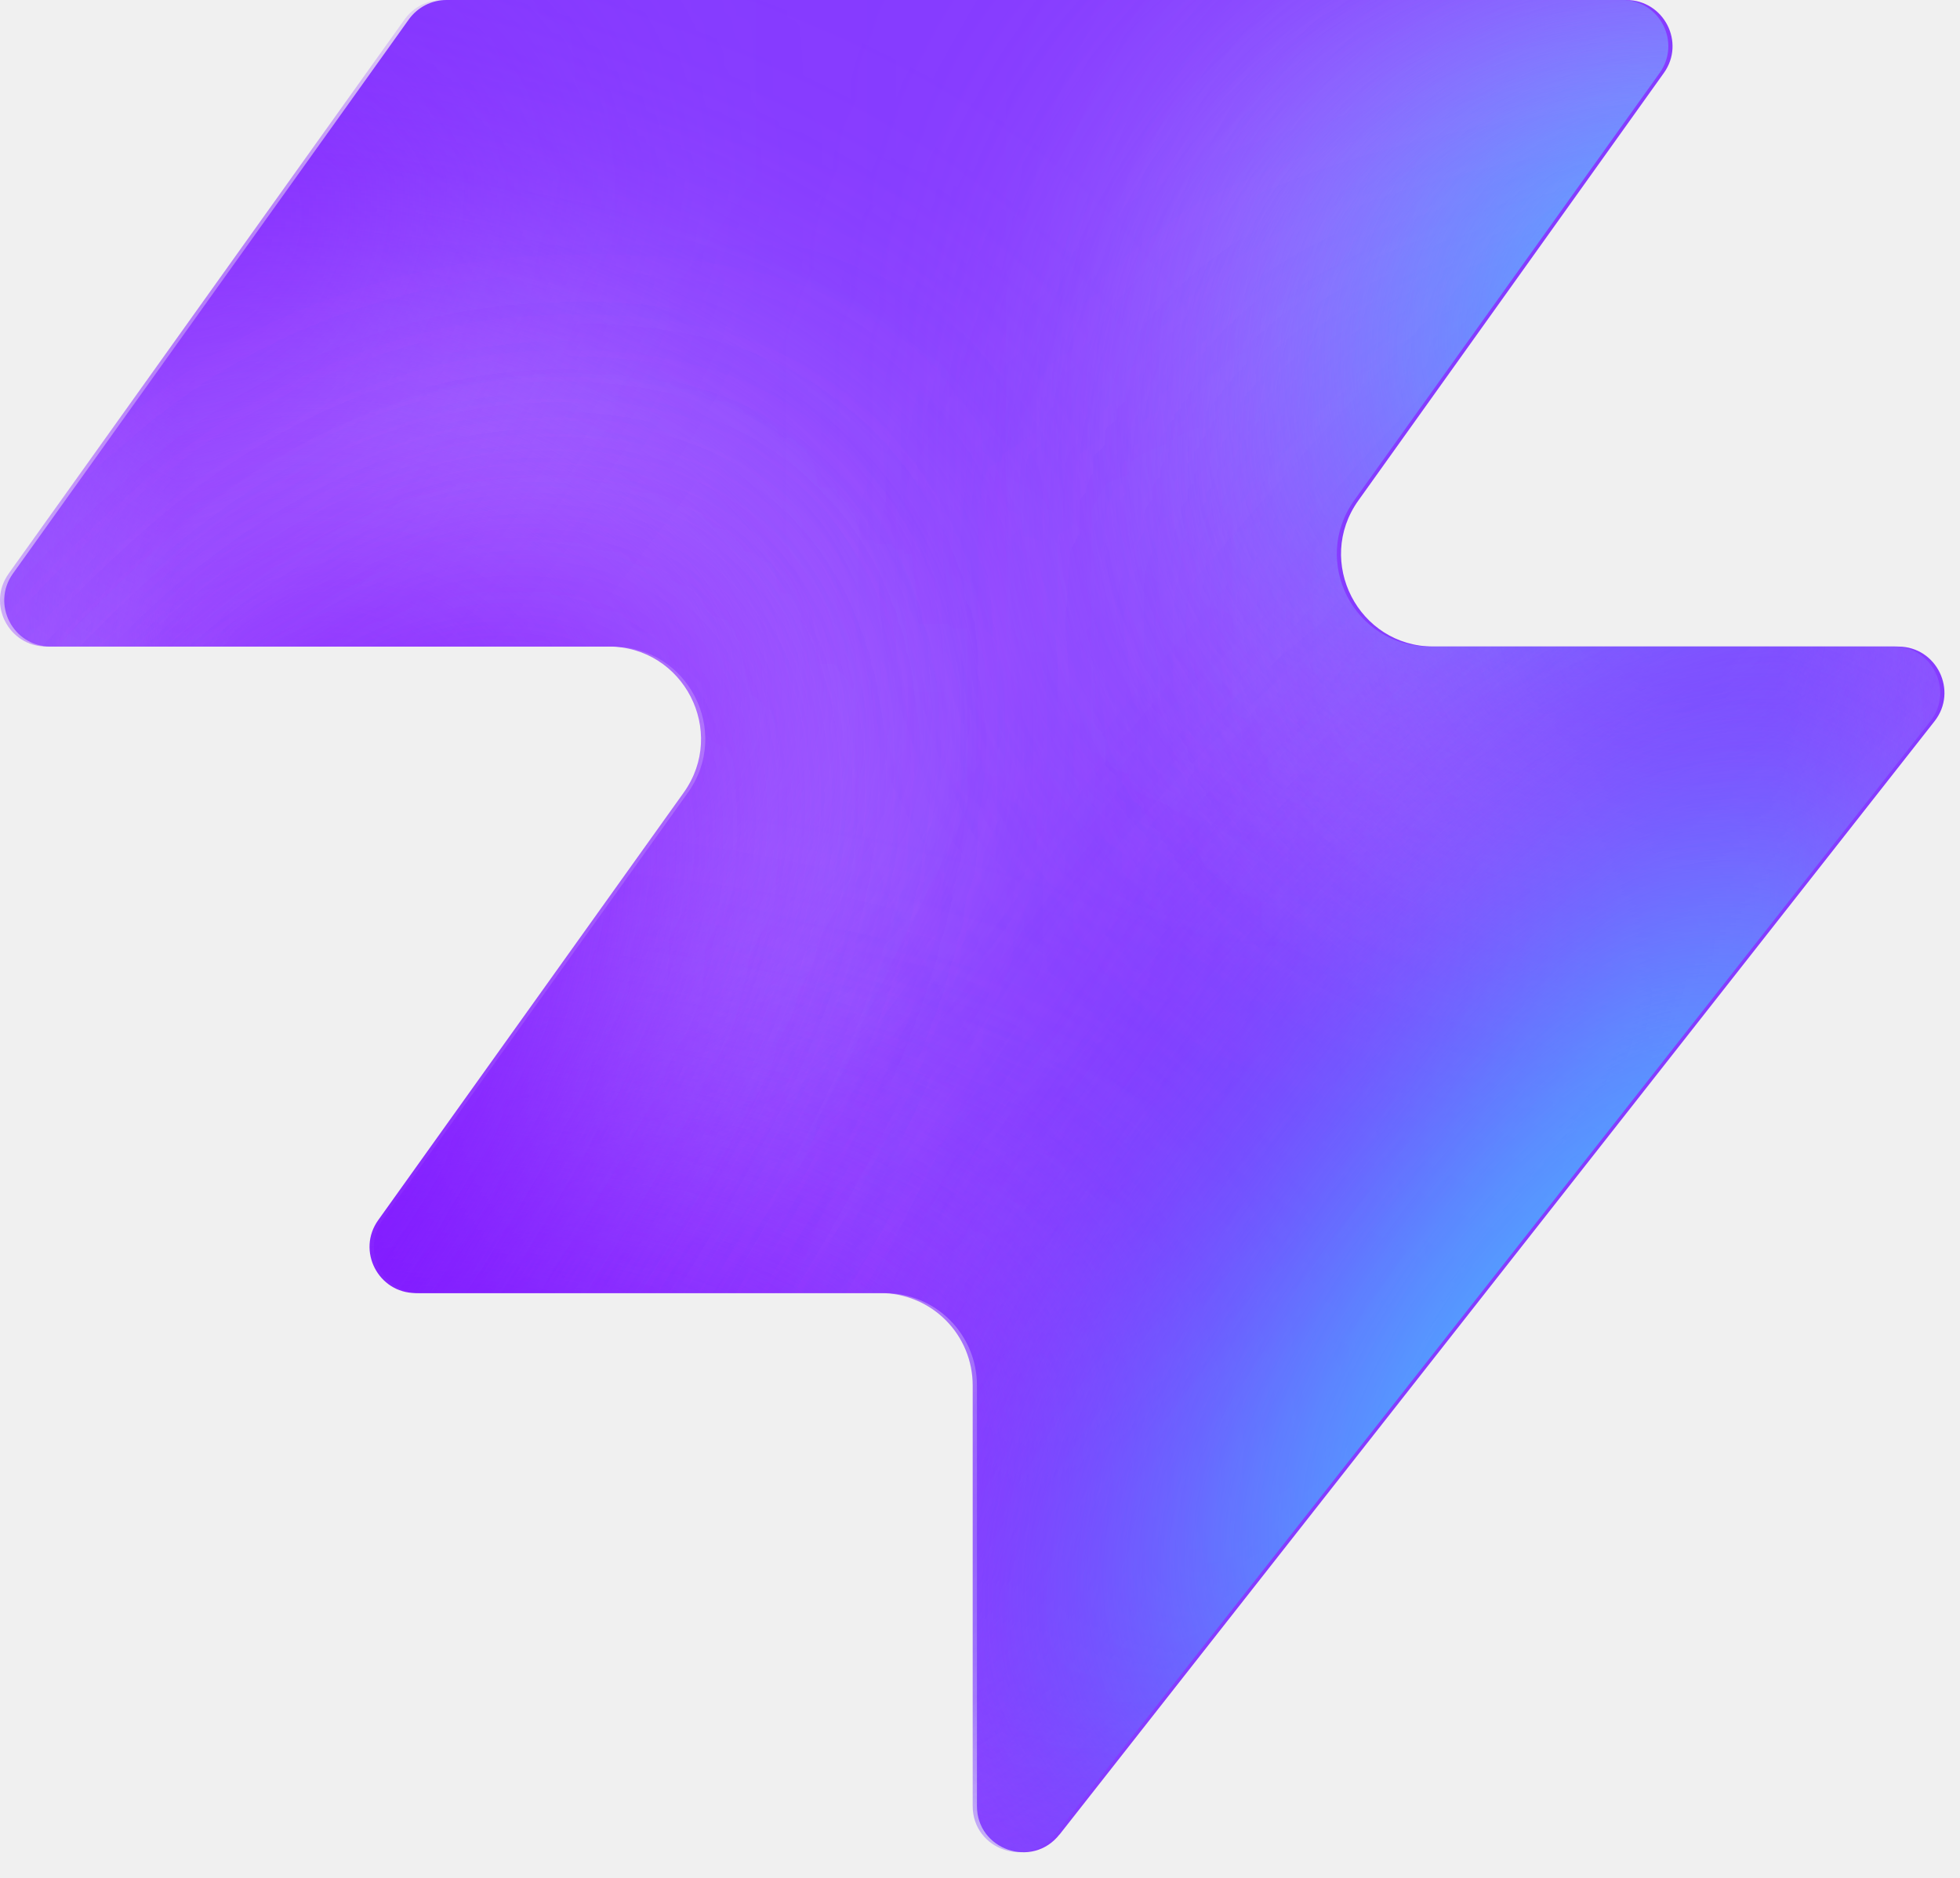
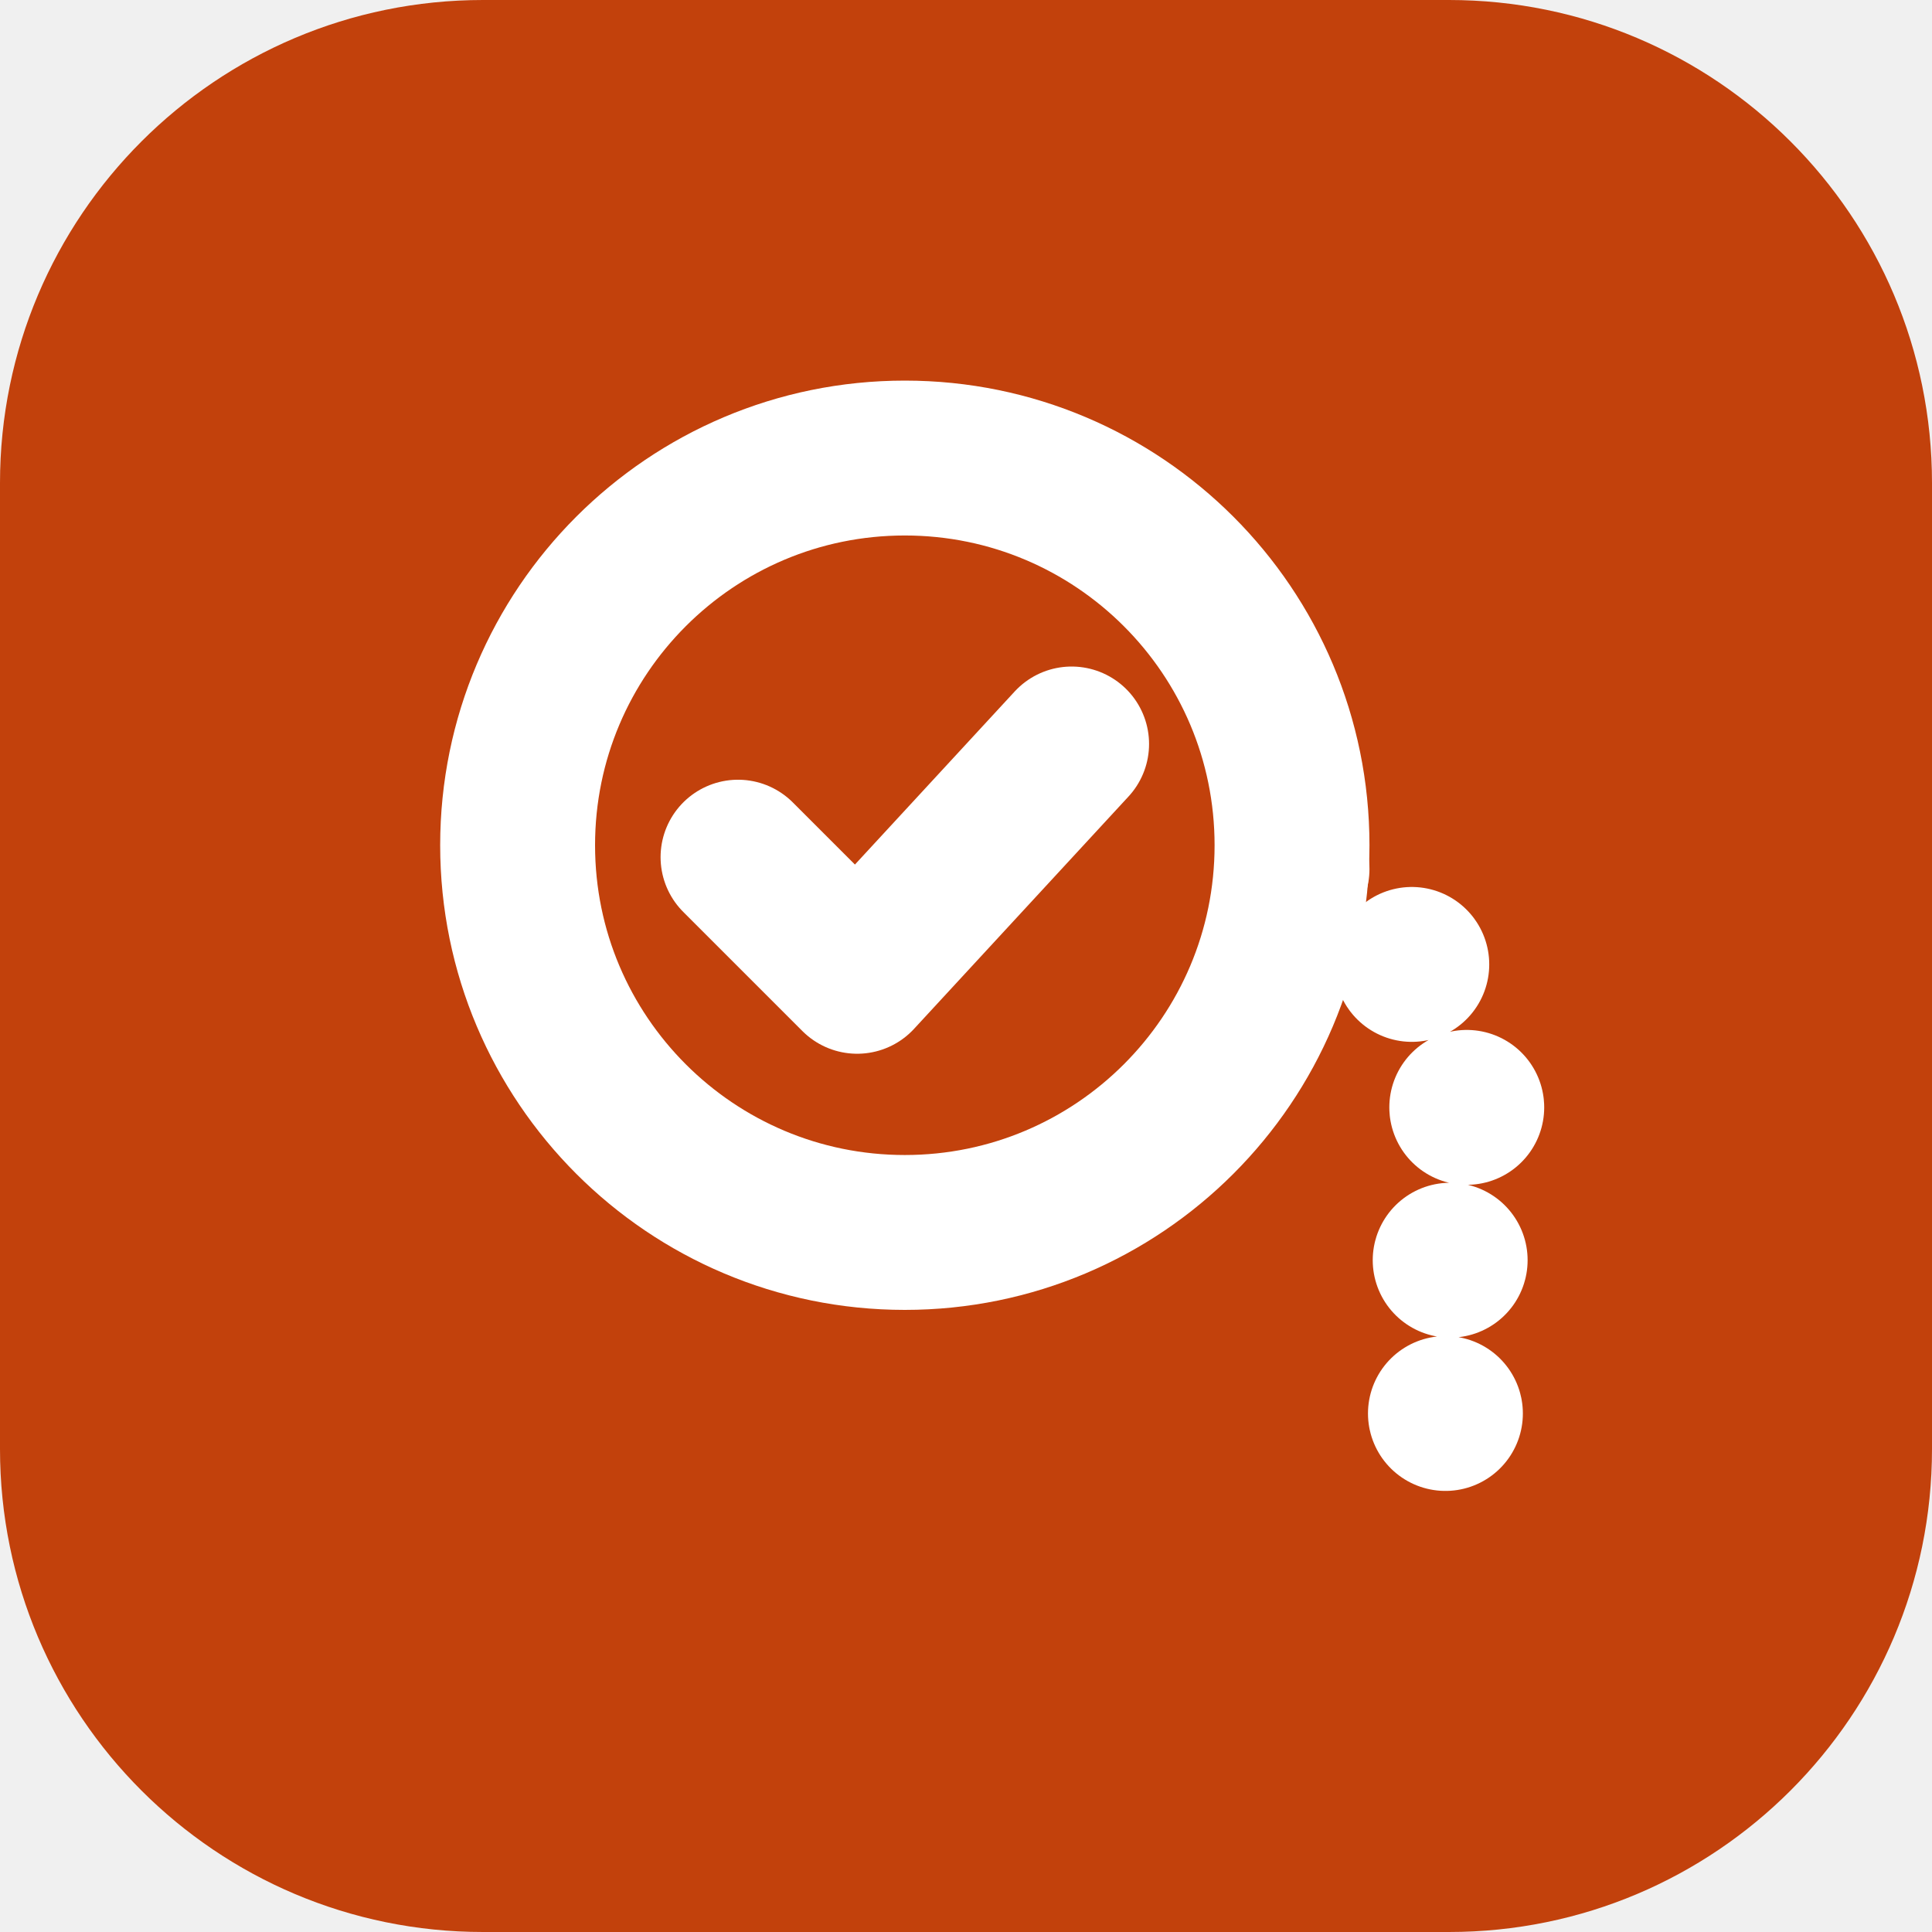
- <svg xmlns="http://www.w3.org/2000/svg" width="48" height="46" fill="none" viewBox="0 0 48 46">
-   <path fill="#863bff" d="M25.946 44.938c-.664.845-2.021.375-2.021-.698V33.937a2.26 2.26 0 0 0-2.262-2.262H10.287c-.92 0-1.456-1.04-.92-1.788l7.48-10.471c1.07-1.497 0-3.578-1.842-3.578H1.237c-.92 0-1.456-1.04-.92-1.788L10.013.474c.214-.297.556-.474.92-.474h28.894c.92 0 1.456 1.04.92 1.788l-7.48 10.471c-1.07 1.498 0 3.579 1.842 3.579h11.377c.943 0 1.473 1.088.89 1.83L25.947 44.94z" style="fill:#863bff;fill:color(display-p3 .525 .23 1);fill-opacity:1" />
-   <mask id="a" width="48" height="46" x="0" y="0" maskUnits="userSpaceOnUse" style="mask-type:alpha">
-     <path fill="#000" d="M25.842 44.938c-.664.844-2.021.375-2.021-.698V33.937a2.26 2.26 0 0 0-2.262-2.262H10.183c-.92 0-1.456-1.04-.92-1.788l7.48-10.471c1.07-1.498 0-3.579-1.842-3.579H1.133c-.92 0-1.456-1.04-.92-1.787L9.91.473c.214-.297.556-.474.92-.474h28.894c.92 0 1.456 1.04.92 1.788l-7.48 10.471c-1.07 1.498 0 3.578 1.842 3.578h11.377c.943 0 1.473 1.088.89 1.832L25.843 44.94z" style="fill:#000;fill-opacity:1" />
-   </mask>
-   <g mask="url(#a)">
-     <g filter="url(#b)">
-       <ellipse cx="5.508" cy="14.704" fill="#ede6ff" rx="5.508" ry="14.704" style="fill:#ede6ff;fill:color(display-p3 .927 .903 1);fill-opacity:1" transform="matrix(.00324 1 1 -.00324 -4.47 31.516)" />
-     </g>
-     <g filter="url(#c)">
-       <ellipse cx="10.399" cy="29.851" fill="#ede6ff" rx="10.399" ry="29.851" style="fill:#ede6ff;fill:color(display-p3 .927 .903 1);fill-opacity:1" transform="matrix(.00324 1 1 -.00324 -39.328 7.883)" />
-     </g>
-     <g filter="url(#d)">
-       <ellipse cx="5.508" cy="30.487" fill="#7e14ff" rx="5.508" ry="30.487" style="fill:#7e14ff;fill:color(display-p3 .492 .077 1);fill-opacity:1" transform="rotate(89.814 -25.913 -14.639)scale(1 -1)" />
-     </g>
-     <g filter="url(#e)">
-       <ellipse cx="5.508" cy="30.599" fill="#7e14ff" rx="5.508" ry="30.599" style="fill:#7e14ff;fill:color(display-p3 .492 .077 1);fill-opacity:1" transform="rotate(89.814 -32.644 -3.334)scale(1 -1)" />
-     </g>
-     <g filter="url(#f)">
-       <ellipse cx="5.508" cy="30.599" fill="#7e14ff" rx="5.508" ry="30.599" style="fill:#7e14ff;fill:color(display-p3 .492 .077 1);fill-opacity:1" transform="matrix(.00324 1 1 -.00324 -34.34 30.47)" />
-     </g>
-     <g filter="url(#g)">
-       <ellipse cx="14.072" cy="22.078" fill="#ede6ff" rx="14.072" ry="22.078" style="fill:#ede6ff;fill:color(display-p3 .927 .903 1);fill-opacity:1" transform="rotate(93.35 24.506 48.493)scale(-1 1)" />
-     </g>
-     <g filter="url(#h)">
-       <ellipse cx="3.47" cy="21.501" fill="#7e14ff" rx="3.47" ry="21.501" style="fill:#7e14ff;fill:color(display-p3 .492 .077 1);fill-opacity:1" transform="rotate(89.009 28.708 47.59)scale(-1 1)" />
-     </g>
-     <g filter="url(#i)">
-       <ellipse cx="3.47" cy="21.501" fill="#7e14ff" rx="3.47" ry="21.501" style="fill:#7e14ff;fill:color(display-p3 .492 .077 1);fill-opacity:1" transform="rotate(89.009 28.708 47.59)scale(-1 1)" />
-     </g>
-     <g filter="url(#j)">
-       <ellipse cx=".387" cy="8.972" fill="#7e14ff" rx="4.407" ry="29.108" style="fill:#7e14ff;fill:color(display-p3 .492 .077 1);fill-opacity:1" transform="rotate(39.51 .387 8.972)" />
-     </g>
-     <g filter="url(#k)">
-       <ellipse cx="47.523" cy="-6.092" fill="#7e14ff" rx="4.407" ry="29.108" style="fill:#7e14ff;fill:color(display-p3 .492 .077 1);fill-opacity:1" transform="rotate(37.892 47.523 -6.092)" />
-     </g>
-     <g filter="url(#l)">
-       <ellipse cx="41.412" cy="6.333" fill="#47bfff" rx="5.971" ry="9.665" style="fill:#47bfff;fill:color(display-p3 .28 .748 1);fill-opacity:1" transform="rotate(37.892 41.412 6.333)" />
-     </g>
-     <g filter="url(#m)">
-       <ellipse cx="-1.879" cy="38.332" fill="#7e14ff" rx="4.407" ry="29.108" style="fill:#7e14ff;fill:color(display-p3 .492 .077 1);fill-opacity:1" transform="rotate(37.892 -1.88 38.332)" />
-     </g>
-     <g filter="url(#n)">
-       <ellipse cx="-1.879" cy="38.332" fill="#7e14ff" rx="4.407" ry="29.108" style="fill:#7e14ff;fill:color(display-p3 .492 .077 1);fill-opacity:1" transform="rotate(37.892 -1.88 38.332)" />
-     </g>
-     <g filter="url(#o)">
-       <ellipse cx="35.651" cy="29.907" fill="#7e14ff" rx="4.407" ry="29.108" style="fill:#7e14ff;fill:color(display-p3 .492 .077 1);fill-opacity:1" transform="rotate(37.892 35.651 29.907)" />
-     </g>
-     <g filter="url(#p)">
-       <ellipse cx="38.418" cy="32.4" fill="#47bfff" rx="5.971" ry="15.297" style="fill:#47bfff;fill:color(display-p3 .28 .748 1);fill-opacity:1" transform="rotate(37.892 38.418 32.4)" />
-     </g>
+ <svg xmlns="http://www.w3.org/2000/svg" viewBox="0 0 24 24">
+   <rect width="24" height="24" rx="6" fill="#c2410c" />
+   <g transform="translate(3.1 3.1) scale(.74)" fill="none" stroke="#fff" stroke-width="2.6" stroke-linecap="round" stroke-linejoin="round">
+     <circle cx="11" cy="10" r="6.5" />
+     <path d="m8.2 10.2 2 2 3.6-3.9" />
+     <path d="M17.5 10.4c2.5 1.1 3.5 3.8 2.7 6.4-.4 1.4-.3 2.5.2 3.8" stroke-dasharray="0 2.6" />
  </g>
-   <defs>
-     <filter id="b" width="60.045" height="41.654" x="-19.77" y="16.149" color-interpolation-filters="sRGB" filterUnits="userSpaceOnUse">
-       <feFlood flood-opacity="0" result="BackgroundImageFix" />
-       <feBlend in="SourceGraphic" in2="BackgroundImageFix" result="shape" />
-       <feGaussianBlur result="effect1_foregroundBlur_2002_17158" stdDeviation="7.659" />
-     </filter>
-     <filter id="c" width="90.34" height="51.437" x="-54.613" y="-7.533" color-interpolation-filters="sRGB" filterUnits="userSpaceOnUse">
-       <feFlood flood-opacity="0" result="BackgroundImageFix" />
-       <feBlend in="SourceGraphic" in2="BackgroundImageFix" result="shape" />
-       <feGaussianBlur result="effect1_foregroundBlur_2002_17158" stdDeviation="7.659" />
-     </filter>
-     <filter id="d" width="79.355" height="29.4" x="-49.64" y="2.03" color-interpolation-filters="sRGB" filterUnits="userSpaceOnUse">
-       <feFlood flood-opacity="0" result="BackgroundImageFix" />
-       <feBlend in="SourceGraphic" in2="BackgroundImageFix" result="shape" />
-       <feGaussianBlur result="effect1_foregroundBlur_2002_17158" stdDeviation="4.596" />
-     </filter>
-     <filter id="e" width="79.579" height="29.4" x="-45.045" y="20.029" color-interpolation-filters="sRGB" filterUnits="userSpaceOnUse">
-       <feFlood flood-opacity="0" result="BackgroundImageFix" />
-       <feBlend in="SourceGraphic" in2="BackgroundImageFix" result="shape" />
-       <feGaussianBlur result="effect1_foregroundBlur_2002_17158" stdDeviation="4.596" />
-     </filter>
-     <filter id="f" width="79.579" height="29.4" x="-43.513" y="21.178" color-interpolation-filters="sRGB" filterUnits="userSpaceOnUse">
-       <feFlood flood-opacity="0" result="BackgroundImageFix" />
-       <feBlend in="SourceGraphic" in2="BackgroundImageFix" result="shape" />
-       <feGaussianBlur result="effect1_foregroundBlur_2002_17158" stdDeviation="4.596" />
-     </filter>
-     <filter id="g" width="74.749" height="58.852" x="15.756" y="-17.901" color-interpolation-filters="sRGB" filterUnits="userSpaceOnUse">
-       <feFlood flood-opacity="0" result="BackgroundImageFix" />
-       <feBlend in="SourceGraphic" in2="BackgroundImageFix" result="shape" />
-       <feGaussianBlur result="effect1_foregroundBlur_2002_17158" stdDeviation="7.659" />
-     </filter>
-     <filter id="h" width="61.377" height="25.362" x="23.548" y="2.284" color-interpolation-filters="sRGB" filterUnits="userSpaceOnUse">
-       <feFlood flood-opacity="0" result="BackgroundImageFix" />
-       <feBlend in="SourceGraphic" in2="BackgroundImageFix" result="shape" />
-       <feGaussianBlur result="effect1_foregroundBlur_2002_17158" stdDeviation="4.596" />
-     </filter>
-     <filter id="i" width="61.377" height="25.362" x="23.548" y="2.284" color-interpolation-filters="sRGB" filterUnits="userSpaceOnUse">
-       <feFlood flood-opacity="0" result="BackgroundImageFix" />
-       <feBlend in="SourceGraphic" in2="BackgroundImageFix" result="shape" />
-       <feGaussianBlur result="effect1_foregroundBlur_2002_17158" stdDeviation="4.596" />
-     </filter>
-     <filter id="j" width="56.045" height="63.649" x="-27.636" y="-22.853" color-interpolation-filters="sRGB" filterUnits="userSpaceOnUse">
-       <feFlood flood-opacity="0" result="BackgroundImageFix" />
-       <feBlend in="SourceGraphic" in2="BackgroundImageFix" result="shape" />
-       <feGaussianBlur result="effect1_foregroundBlur_2002_17158" stdDeviation="4.596" />
-     </filter>
-     <filter id="k" width="54.814" height="64.646" x="20.116" y="-38.415" color-interpolation-filters="sRGB" filterUnits="userSpaceOnUse">
-       <feFlood flood-opacity="0" result="BackgroundImageFix" />
-       <feBlend in="SourceGraphic" in2="BackgroundImageFix" result="shape" />
-       <feGaussianBlur result="effect1_foregroundBlur_2002_17158" stdDeviation="4.596" />
-     </filter>
-     <filter id="l" width="33.541" height="35.313" x="24.641" y="-11.323" color-interpolation-filters="sRGB" filterUnits="userSpaceOnUse">
-       <feFlood flood-opacity="0" result="BackgroundImageFix" />
-       <feBlend in="SourceGraphic" in2="BackgroundImageFix" result="shape" />
-       <feGaussianBlur result="effect1_foregroundBlur_2002_17158" stdDeviation="4.596" />
-     </filter>
-     <filter id="m" width="54.814" height="64.646" x="-29.286" y="6.009" color-interpolation-filters="sRGB" filterUnits="userSpaceOnUse">
-       <feFlood flood-opacity="0" result="BackgroundImageFix" />
-       <feBlend in="SourceGraphic" in2="BackgroundImageFix" result="shape" />
-       <feGaussianBlur result="effect1_foregroundBlur_2002_17158" stdDeviation="4.596" />
-     </filter>
-     <filter id="n" width="54.814" height="64.646" x="-29.286" y="6.009" color-interpolation-filters="sRGB" filterUnits="userSpaceOnUse">
-       <feFlood flood-opacity="0" result="BackgroundImageFix" />
-       <feBlend in="SourceGraphic" in2="BackgroundImageFix" result="shape" />
-       <feGaussianBlur result="effect1_foregroundBlur_2002_17158" stdDeviation="4.596" />
-     </filter>
-     <filter id="o" width="54.814" height="64.646" x="8.244" y="-2.416" color-interpolation-filters="sRGB" filterUnits="userSpaceOnUse">
-       <feFlood flood-opacity="0" result="BackgroundImageFix" />
-       <feBlend in="SourceGraphic" in2="BackgroundImageFix" result="shape" />
-       <feGaussianBlur result="effect1_foregroundBlur_2002_17158" stdDeviation="4.596" />
-     </filter>
-     <filter id="p" width="39.409" height="43.623" x="18.713" y="10.588" color-interpolation-filters="sRGB" filterUnits="userSpaceOnUse">
-       <feFlood flood-opacity="0" result="BackgroundImageFix" />
-       <feBlend in="SourceGraphic" in2="BackgroundImageFix" result="shape" />
-       <feGaussianBlur result="effect1_foregroundBlur_2002_17158" stdDeviation="4.596" />
-     </filter>
-   </defs>
</svg>
